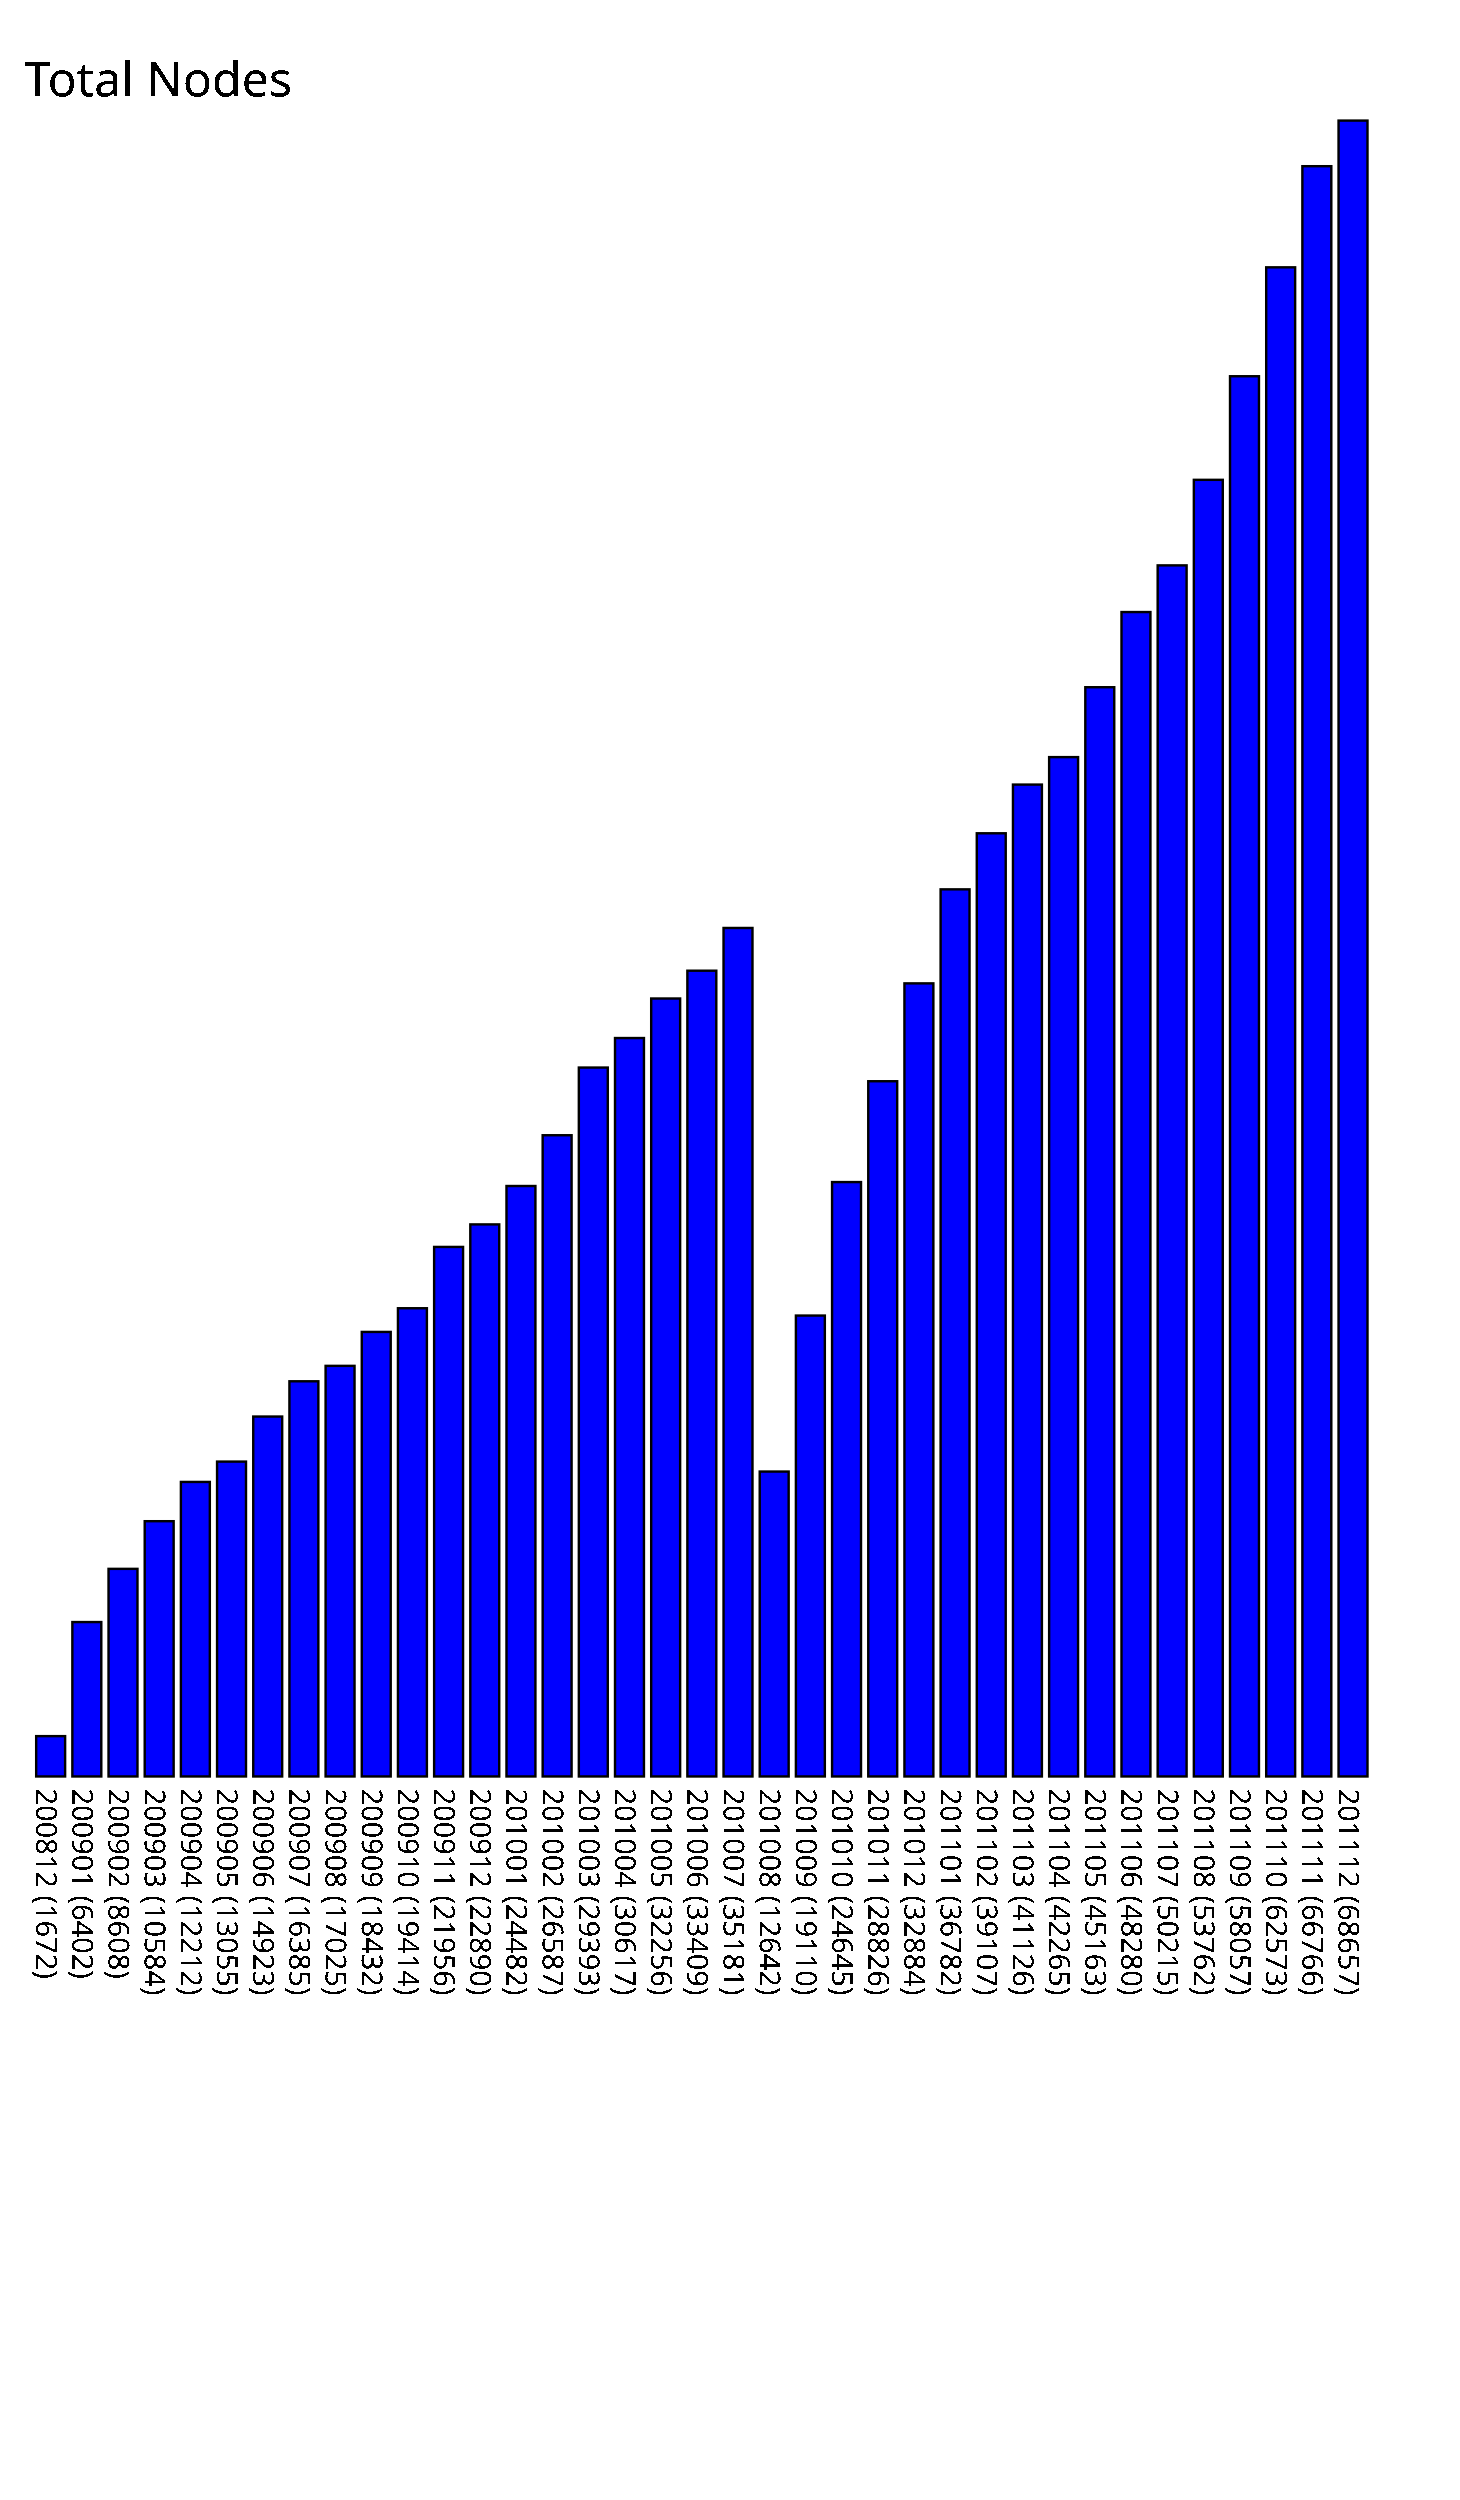
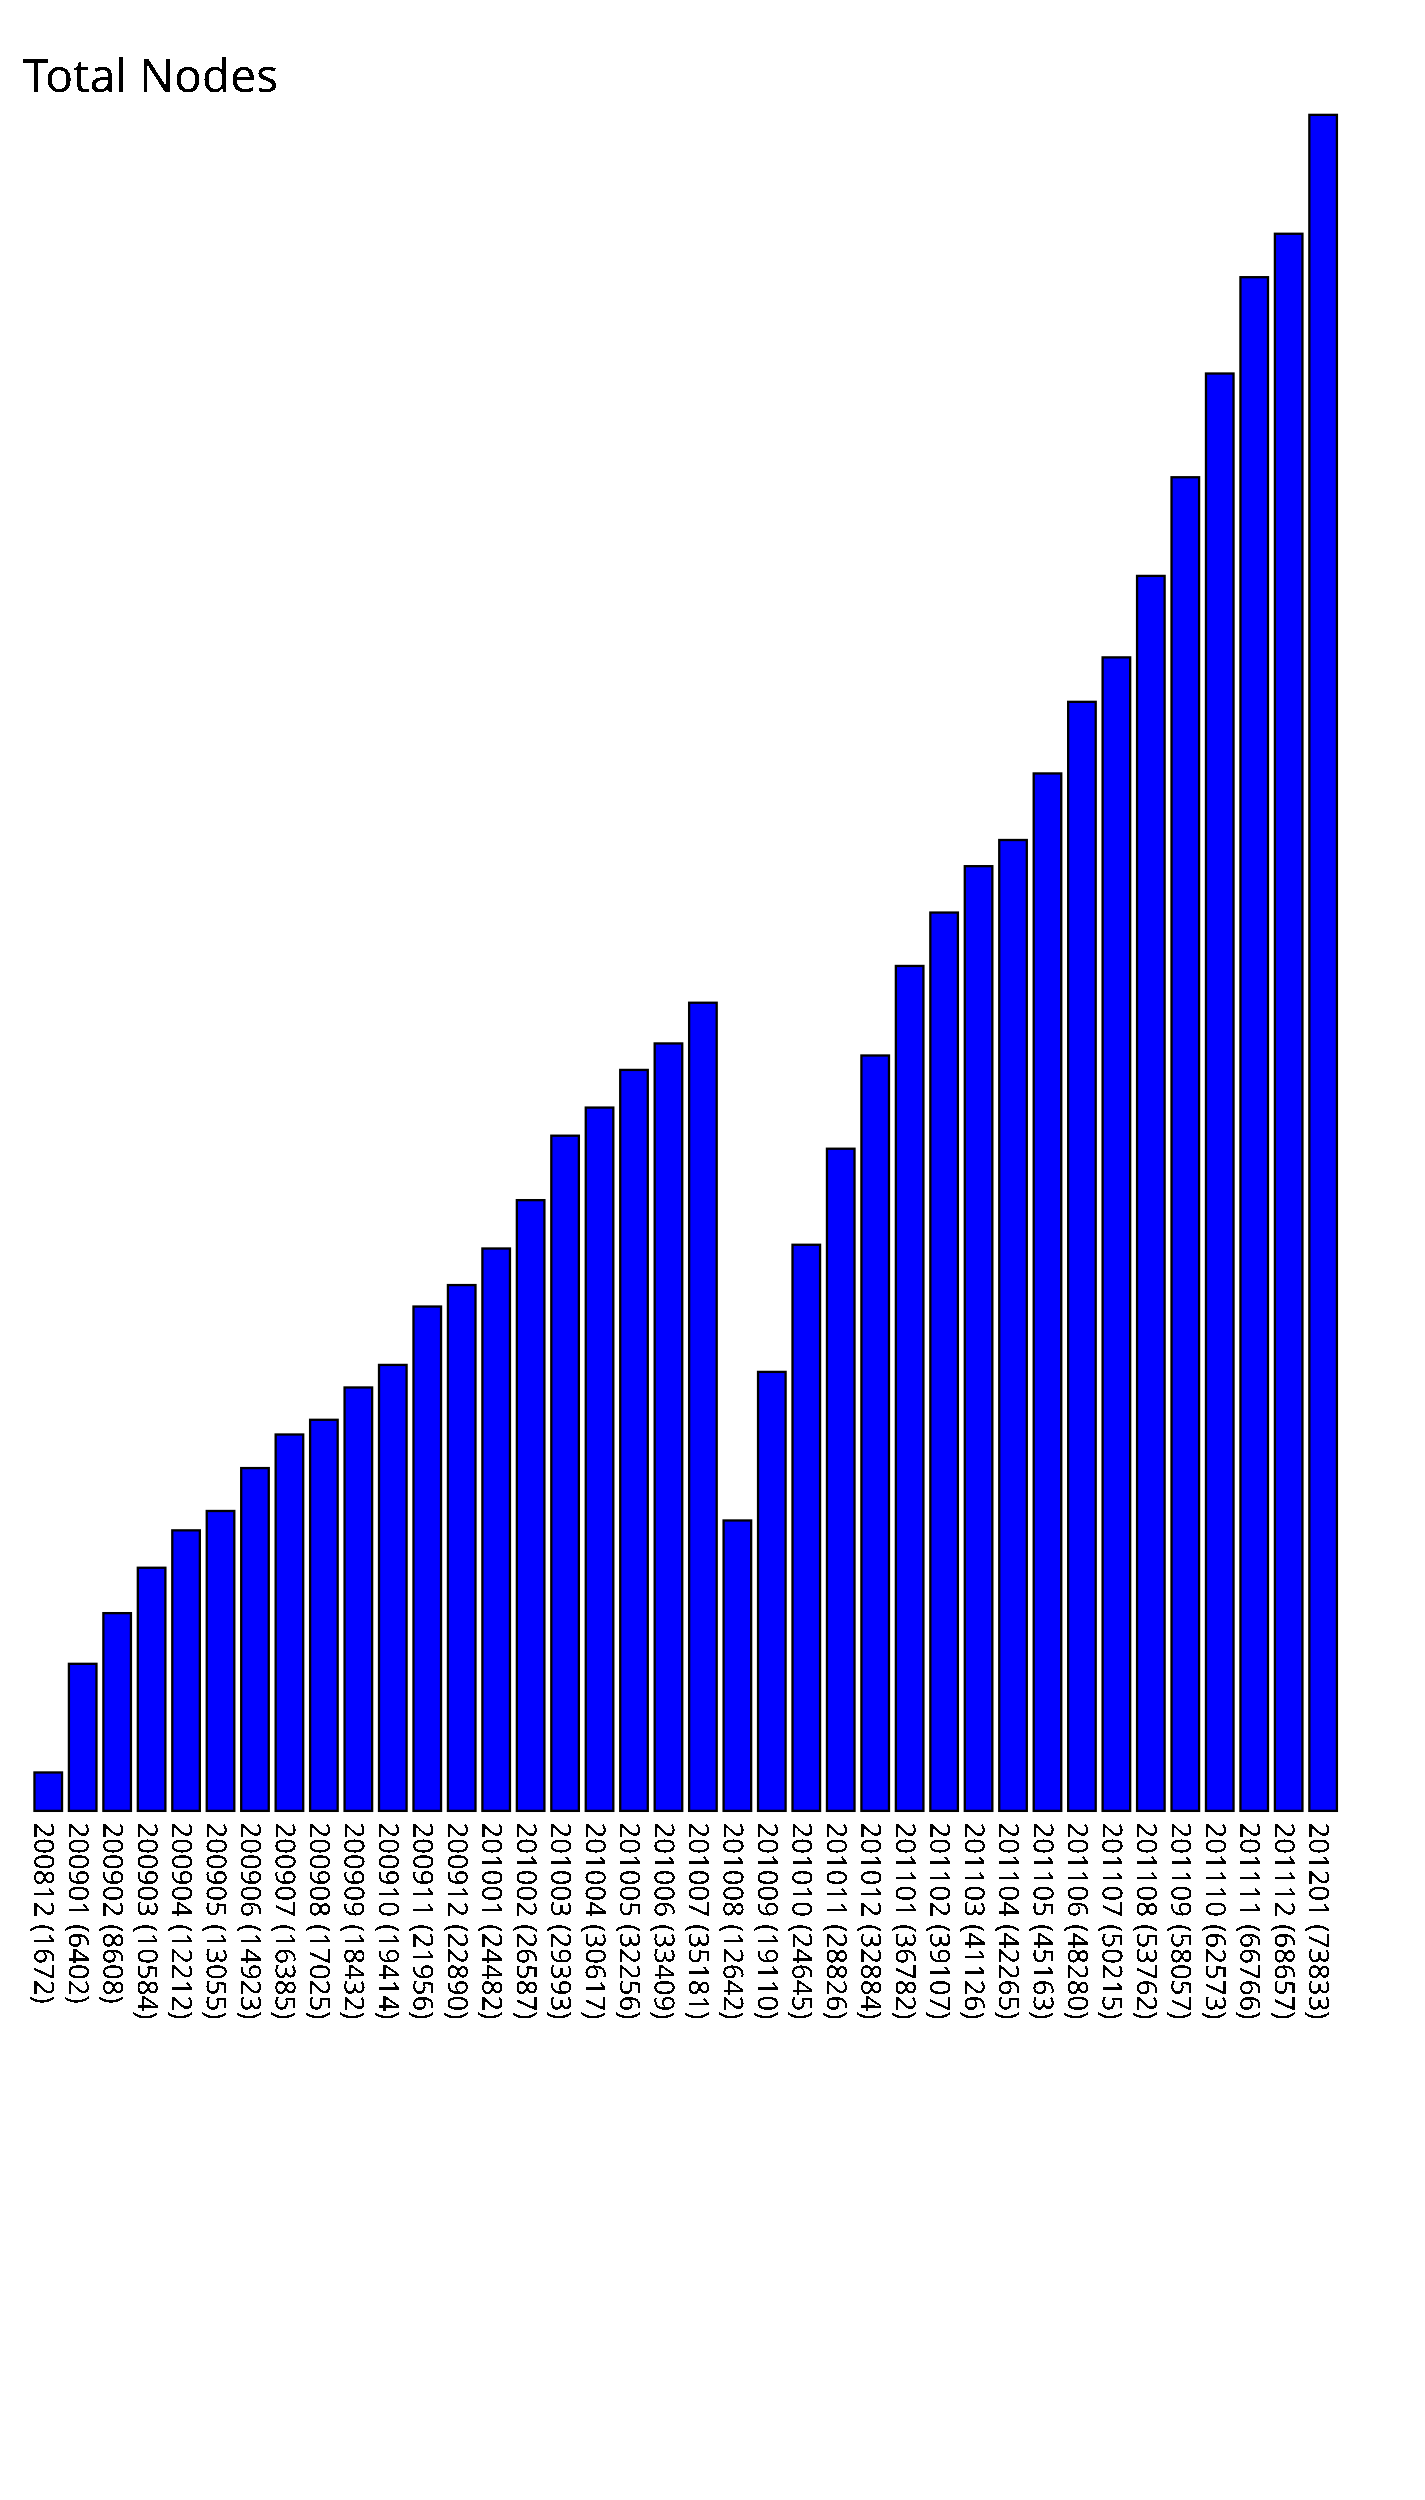
- <svg xmlns="http://www.w3.org/2000/svg" version="1.1" preserveAspectRatio="xMidYMid meet" viewBox="0 0 605 1036.57">
-   <rect fill="blue" height="16.72" stroke="black" width="12" x="15" y="719.85" />
-   <text x="15" y="741.57" font-family="Tahoma" font-size="12" transform="rotate(90 15,741.57)" text-rendering="optimizeSpeed" fill="#000000;">200812 (1672)</text>
-   <rect fill="blue" height="64.02" stroke="black" width="12" x="30" y="672.55" />
-   <text x="30" y="741.57" font-family="Tahoma" font-size="12" transform="rotate(90 30,741.57)" text-rendering="optimizeSpeed" fill="#000000;">200901 (6402)</text>
-   <rect fill="blue" height="86.08" stroke="black" width="12" x="45" y="650.49" />
-   <text x="45" y="741.57" font-family="Tahoma" font-size="12" transform="rotate(90 45,741.57)" text-rendering="optimizeSpeed" fill="#000000;">200902 (8608)</text>
-   <rect fill="blue" height="105.84" stroke="black" width="12" x="60" y="630.73" />
-   <text x="60" y="741.57" font-family="Tahoma" font-size="12" transform="rotate(90 60,741.57)" text-rendering="optimizeSpeed" fill="#000000;">200903 (10584)</text>
-   <rect fill="blue" height="122.12" stroke="black" width="12" x="75" y="614.45" />
-   <text x="75" y="741.57" font-family="Tahoma" font-size="12" transform="rotate(90 75,741.57)" text-rendering="optimizeSpeed" fill="#000000;">200904 (12212)</text>
-   <rect fill="blue" height="130.55" stroke="black" width="12" x="90" y="606.02" />
-   <text x="90" y="741.57" font-family="Tahoma" font-size="12" transform="rotate(90 90,741.57)" text-rendering="optimizeSpeed" fill="#000000;">200905 (13055)</text>
-   <rect fill="blue" height="149.23" stroke="black" width="12" x="105" y="587.34" />
-   <text x="105" y="741.57" font-family="Tahoma" font-size="12" transform="rotate(90 105,741.57)" text-rendering="optimizeSpeed" fill="#000000;">200906 (14923)</text>
-   <rect fill="blue" height="163.85" stroke="black" width="12" x="120" y="572.72" />
-   <text x="120" y="741.57" font-family="Tahoma" font-size="12" transform="rotate(90 120,741.57)" text-rendering="optimizeSpeed" fill="#000000;">200907 (16385)</text>
-   <rect fill="blue" height="170.25" stroke="black" width="12" x="135" y="566.32" />
-   <text x="135" y="741.57" font-family="Tahoma" font-size="12" transform="rotate(90 135,741.57)" text-rendering="optimizeSpeed" fill="#000000;">200908 (17025)</text>
-   <rect fill="blue" height="184.32" stroke="black" width="12" x="150" y="552.25" />
-   <text x="150" y="741.57" font-family="Tahoma" font-size="12" transform="rotate(90 150,741.57)" text-rendering="optimizeSpeed" fill="#000000;">200909 (18432)</text>
-   <rect fill="blue" height="194.14" stroke="black" width="12" x="165" y="542.43" />
-   <text x="165" y="741.57" font-family="Tahoma" font-size="12" transform="rotate(90 165,741.57)" text-rendering="optimizeSpeed" fill="#000000;">200910 (19414)</text>
-   <rect fill="blue" height="219.56" stroke="black" width="12" x="180" y="517.01" />
-   <text x="180" y="741.57" font-family="Tahoma" font-size="12" transform="rotate(90 180,741.57)" text-rendering="optimizeSpeed" fill="#000000;">200911 (21956)</text>
-   <rect fill="blue" height="228.9" stroke="black" width="12" x="195" y="507.67" />
-   <text x="195" y="741.57" font-family="Tahoma" font-size="12" transform="rotate(90 195,741.57)" text-rendering="optimizeSpeed" fill="#000000;">200912 (22890)</text>
-   <rect fill="blue" height="244.82" stroke="black" width="12" x="210" y="491.75" />
-   <text x="210" y="741.57" font-family="Tahoma" font-size="12" transform="rotate(90 210,741.57)" text-rendering="optimizeSpeed" fill="#000000;">201001 (24482)</text>
-   <rect fill="blue" height="265.87" stroke="black" width="12" x="225" y="470.70" />
-   <text x="225" y="741.57" font-family="Tahoma" font-size="12" transform="rotate(90 225,741.57)" text-rendering="optimizeSpeed" fill="#000000;">201002 (26587)</text>
-   <rect fill="blue" height="293.93" stroke="black" width="12" x="240" y="442.64" />
-   <text x="240" y="741.57" font-family="Tahoma" font-size="12" transform="rotate(90 240,741.57)" text-rendering="optimizeSpeed" fill="#000000;">201003 (29393)</text>
-   <rect fill="blue" height="306.17" stroke="black" width="12" x="255" y="430.40" />
-   <text x="255" y="741.57" font-family="Tahoma" font-size="12" transform="rotate(90 255,741.57)" text-rendering="optimizeSpeed" fill="#000000;">201004 (30617)</text>
-   <rect fill="blue" height="322.56" stroke="black" width="12" x="270" y="414.01" />
-   <text x="270" y="741.57" font-family="Tahoma" font-size="12" transform="rotate(90 270,741.57)" text-rendering="optimizeSpeed" fill="#000000;">201005 (32256)</text>
-   <rect fill="blue" height="334.09" stroke="black" width="12" x="285" y="402.48" />
-   <text x="285" y="741.57" font-family="Tahoma" font-size="12" transform="rotate(90 285,741.57)" text-rendering="optimizeSpeed" fill="#000000;">201006 (33409)</text>
-   <rect fill="blue" height="351.81" stroke="black" width="12" x="300" y="384.76" />
-   <text x="300" y="741.57" font-family="Tahoma" font-size="12" transform="rotate(90 300,741.57)" text-rendering="optimizeSpeed" fill="#000000;">201007 (35181)</text>
-   <rect fill="blue" height="126.42" stroke="black" width="12" x="315" y="610.15" />
-   <text x="315" y="741.57" font-family="Tahoma" font-size="12" transform="rotate(90 315,741.57)" text-rendering="optimizeSpeed" fill="#000000;">201008 (12642)</text>
-   <rect fill="blue" height="191.1" stroke="black" width="12" x="330" y="545.47" />
-   <text x="330" y="741.57" font-family="Tahoma" font-size="12" transform="rotate(90 330,741.57)" text-rendering="optimizeSpeed" fill="#000000;">201009 (19110)</text>
-   <rect fill="blue" height="246.45" stroke="black" width="12" x="345" y="490.12" />
-   <text x="345" y="741.57" font-family="Tahoma" font-size="12" transform="rotate(90 345,741.57)" text-rendering="optimizeSpeed" fill="#000000;">201010 (24645)</text>
-   <rect fill="blue" height="288.26" stroke="black" width="12" x="360" y="448.31" />
-   <text x="360" y="741.57" font-family="Tahoma" font-size="12" transform="rotate(90 360,741.57)" text-rendering="optimizeSpeed" fill="#000000;">201011 (28826)</text>
-   <rect fill="blue" height="328.84" stroke="black" width="12" x="375" y="407.73" />
-   <text x="375" y="741.57" font-family="Tahoma" font-size="12" transform="rotate(90 375,741.57)" text-rendering="optimizeSpeed" fill="#000000;">201012 (32884)</text>
-   <rect fill="blue" height="367.82" stroke="black" width="12" x="390" y="368.75" />
-   <text x="390" y="741.57" font-family="Tahoma" font-size="12" transform="rotate(90 390,741.57)" text-rendering="optimizeSpeed" fill="#000000;">201101 (36782)</text>
-   <rect fill="blue" height="391.07" stroke="black" width="12" x="405" y="345.50" />
-   <text x="405" y="741.57" font-family="Tahoma" font-size="12" transform="rotate(90 405,741.57)" text-rendering="optimizeSpeed" fill="#000000;">201102 (39107)</text>
-   <rect fill="blue" height="411.26" stroke="black" width="12" x="420" y="325.31" />
-   <text x="420" y="741.57" font-family="Tahoma" font-size="12" transform="rotate(90 420,741.57)" text-rendering="optimizeSpeed" fill="#000000;">201103 (41126)</text>
-   <rect fill="blue" height="422.65" stroke="black" width="12" x="435" y="313.92" />
-   <text x="435" y="741.57" font-family="Tahoma" font-size="12" transform="rotate(90 435,741.57)" text-rendering="optimizeSpeed" fill="#000000;">201104 (42265)</text>
-   <rect fill="blue" height="451.63" stroke="black" width="12" x="450" y="284.94" />
-   <text x="450" y="741.57" font-family="Tahoma" font-size="12" transform="rotate(90 450,741.57)" text-rendering="optimizeSpeed" fill="#000000;">201105 (45163)</text>
-   <rect fill="blue" height="482.8" stroke="black" width="12" x="465" y="253.77" />
-   <text x="465" y="741.57" font-family="Tahoma" font-size="12" transform="rotate(90 465,741.57)" text-rendering="optimizeSpeed" fill="#000000;">201106 (48280)</text>
-   <rect fill="blue" height="502.15" stroke="black" width="12" x="480" y="234.42" />
-   <text x="480" y="741.57" font-family="Tahoma" font-size="12" transform="rotate(90 480,741.57)" text-rendering="optimizeSpeed" fill="#000000;">201107 (50215)</text>
-   <rect fill="blue" height="537.62" stroke="black" width="12" x="495" y="198.95" />
-   <text x="495" y="741.57" font-family="Tahoma" font-size="12" transform="rotate(90 495,741.57)" text-rendering="optimizeSpeed" fill="#000000;">201108 (53762)</text>
-   <rect fill="blue" height="580.57" stroke="black" width="12" x="510" y="156.00" />
-   <text x="510" y="741.57" font-family="Tahoma" font-size="12" transform="rotate(90 510,741.57)" text-rendering="optimizeSpeed" fill="#000000;">201109 (58057)</text>
-   <rect fill="blue" height="625.73" stroke="black" width="12" x="525" y="110.84" />
-   <text x="525" y="741.57" font-family="Tahoma" font-size="12" transform="rotate(90 525,741.57)" text-rendering="optimizeSpeed" fill="#000000;">201110 (62573)</text>
-   <rect fill="blue" height="667.66" stroke="black" width="12" x="540" y="68.91" />
-   <text x="540" y="741.57" font-family="Tahoma" font-size="12" transform="rotate(90 540,741.57)" text-rendering="optimizeSpeed" fill="#000000;">201111 (66766)</text>
-   <rect fill="blue" height="686.57" stroke="black" width="12" x="555" y="50.00" />
-   <text x="555" y="741.57" font-family="Tahoma" font-size="12" transform="rotate(90 555,741.57)" text-rendering="optimizeSpeed" fill="#000000;">201112 (68657)</text>
+ <svg xmlns="http://www.w3.org/2000/svg" version="1.1" preserveAspectRatio="xMidYMid meet" viewBox="0 0 620 1088.33">
+   <rect fill="blue" height="16.72" stroke="black" width="12" x="15" y="771.61" />
+   <text x="15" y="793.33" font-family="Tahoma" font-size="12" transform="rotate(90 15,793.33)" text-rendering="optimizeSpeed" fill="#000000;">200812 (1672)</text>
+   <rect fill="blue" height="64.02" stroke="black" width="12" x="30" y="724.31" />
+   <text x="30" y="793.33" font-family="Tahoma" font-size="12" transform="rotate(90 30,793.33)" text-rendering="optimizeSpeed" fill="#000000;">200901 (6402)</text>
+   <rect fill="blue" height="86.08" stroke="black" width="12" x="45" y="702.25" />
+   <text x="45" y="793.33" font-family="Tahoma" font-size="12" transform="rotate(90 45,793.33)" text-rendering="optimizeSpeed" fill="#000000;">200902 (8608)</text>
+   <rect fill="blue" height="105.84" stroke="black" width="12" x="60" y="682.49" />
+   <text x="60" y="793.33" font-family="Tahoma" font-size="12" transform="rotate(90 60,793.33)" text-rendering="optimizeSpeed" fill="#000000;">200903 (10584)</text>
+   <rect fill="blue" height="122.12" stroke="black" width="12" x="75" y="666.21" />
+   <text x="75" y="793.33" font-family="Tahoma" font-size="12" transform="rotate(90 75,793.33)" text-rendering="optimizeSpeed" fill="#000000;">200904 (12212)</text>
+   <rect fill="blue" height="130.55" stroke="black" width="12" x="90" y="657.78" />
+   <text x="90" y="793.33" font-family="Tahoma" font-size="12" transform="rotate(90 90,793.33)" text-rendering="optimizeSpeed" fill="#000000;">200905 (13055)</text>
+   <rect fill="blue" height="149.23" stroke="black" width="12" x="105" y="639.10" />
+   <text x="105" y="793.33" font-family="Tahoma" font-size="12" transform="rotate(90 105,793.33)" text-rendering="optimizeSpeed" fill="#000000;">200906 (14923)</text>
+   <rect fill="blue" height="163.85" stroke="black" width="12" x="120" y="624.48" />
+   <text x="120" y="793.33" font-family="Tahoma" font-size="12" transform="rotate(90 120,793.33)" text-rendering="optimizeSpeed" fill="#000000;">200907 (16385)</text>
+   <rect fill="blue" height="170.25" stroke="black" width="12" x="135" y="618.08" />
+   <text x="135" y="793.33" font-family="Tahoma" font-size="12" transform="rotate(90 135,793.33)" text-rendering="optimizeSpeed" fill="#000000;">200908 (17025)</text>
+   <rect fill="blue" height="184.32" stroke="black" width="12" x="150" y="604.01" />
+   <text x="150" y="793.33" font-family="Tahoma" font-size="12" transform="rotate(90 150,793.33)" text-rendering="optimizeSpeed" fill="#000000;">200909 (18432)</text>
+   <rect fill="blue" height="194.14" stroke="black" width="12" x="165" y="594.19" />
+   <text x="165" y="793.33" font-family="Tahoma" font-size="12" transform="rotate(90 165,793.33)" text-rendering="optimizeSpeed" fill="#000000;">200910 (19414)</text>
+   <rect fill="blue" height="219.56" stroke="black" width="12" x="180" y="568.77" />
+   <text x="180" y="793.33" font-family="Tahoma" font-size="12" transform="rotate(90 180,793.33)" text-rendering="optimizeSpeed" fill="#000000;">200911 (21956)</text>
+   <rect fill="blue" height="228.9" stroke="black" width="12" x="195" y="559.43" />
+   <text x="195" y="793.33" font-family="Tahoma" font-size="12" transform="rotate(90 195,793.33)" text-rendering="optimizeSpeed" fill="#000000;">200912 (22890)</text>
+   <rect fill="blue" height="244.82" stroke="black" width="12" x="210" y="543.51" />
+   <text x="210" y="793.33" font-family="Tahoma" font-size="12" transform="rotate(90 210,793.33)" text-rendering="optimizeSpeed" fill="#000000;">201001 (24482)</text>
+   <rect fill="blue" height="265.87" stroke="black" width="12" x="225" y="522.46" />
+   <text x="225" y="793.33" font-family="Tahoma" font-size="12" transform="rotate(90 225,793.33)" text-rendering="optimizeSpeed" fill="#000000;">201002 (26587)</text>
+   <rect fill="blue" height="293.93" stroke="black" width="12" x="240" y="494.40" />
+   <text x="240" y="793.33" font-family="Tahoma" font-size="12" transform="rotate(90 240,793.33)" text-rendering="optimizeSpeed" fill="#000000;">201003 (29393)</text>
+   <rect fill="blue" height="306.17" stroke="black" width="12" x="255" y="482.16" />
+   <text x="255" y="793.33" font-family="Tahoma" font-size="12" transform="rotate(90 255,793.33)" text-rendering="optimizeSpeed" fill="#000000;">201004 (30617)</text>
+   <rect fill="blue" height="322.56" stroke="black" width="12" x="270" y="465.77" />
+   <text x="270" y="793.33" font-family="Tahoma" font-size="12" transform="rotate(90 270,793.33)" text-rendering="optimizeSpeed" fill="#000000;">201005 (32256)</text>
+   <rect fill="blue" height="334.09" stroke="black" width="12" x="285" y="454.24" />
+   <text x="285" y="793.33" font-family="Tahoma" font-size="12" transform="rotate(90 285,793.33)" text-rendering="optimizeSpeed" fill="#000000;">201006 (33409)</text>
+   <rect fill="blue" height="351.81" stroke="black" width="12" x="300" y="436.52" />
+   <text x="300" y="793.33" font-family="Tahoma" font-size="12" transform="rotate(90 300,793.33)" text-rendering="optimizeSpeed" fill="#000000;">201007 (35181)</text>
+   <rect fill="blue" height="126.42" stroke="black" width="12" x="315" y="661.91" />
+   <text x="315" y="793.33" font-family="Tahoma" font-size="12" transform="rotate(90 315,793.33)" text-rendering="optimizeSpeed" fill="#000000;">201008 (12642)</text>
+   <rect fill="blue" height="191.1" stroke="black" width="12" x="330" y="597.23" />
+   <text x="330" y="793.33" font-family="Tahoma" font-size="12" transform="rotate(90 330,793.33)" text-rendering="optimizeSpeed" fill="#000000;">201009 (19110)</text>
+   <rect fill="blue" height="246.45" stroke="black" width="12" x="345" y="541.88" />
+   <text x="345" y="793.33" font-family="Tahoma" font-size="12" transform="rotate(90 345,793.33)" text-rendering="optimizeSpeed" fill="#000000;">201010 (24645)</text>
+   <rect fill="blue" height="288.26" stroke="black" width="12" x="360" y="500.07" />
+   <text x="360" y="793.33" font-family="Tahoma" font-size="12" transform="rotate(90 360,793.33)" text-rendering="optimizeSpeed" fill="#000000;">201011 (28826)</text>
+   <rect fill="blue" height="328.84" stroke="black" width="12" x="375" y="459.49" />
+   <text x="375" y="793.33" font-family="Tahoma" font-size="12" transform="rotate(90 375,793.33)" text-rendering="optimizeSpeed" fill="#000000;">201012 (32884)</text>
+   <rect fill="blue" height="367.82" stroke="black" width="12" x="390" y="420.51" />
+   <text x="390" y="793.33" font-family="Tahoma" font-size="12" transform="rotate(90 390,793.33)" text-rendering="optimizeSpeed" fill="#000000;">201101 (36782)</text>
+   <rect fill="blue" height="391.07" stroke="black" width="12" x="405" y="397.26" />
+   <text x="405" y="793.33" font-family="Tahoma" font-size="12" transform="rotate(90 405,793.33)" text-rendering="optimizeSpeed" fill="#000000;">201102 (39107)</text>
+   <rect fill="blue" height="411.26" stroke="black" width="12" x="420" y="377.07" />
+   <text x="420" y="793.33" font-family="Tahoma" font-size="12" transform="rotate(90 420,793.33)" text-rendering="optimizeSpeed" fill="#000000;">201103 (41126)</text>
+   <rect fill="blue" height="422.65" stroke="black" width="12" x="435" y="365.68" />
+   <text x="435" y="793.33" font-family="Tahoma" font-size="12" transform="rotate(90 435,793.33)" text-rendering="optimizeSpeed" fill="#000000;">201104 (42265)</text>
+   <rect fill="blue" height="451.63" stroke="black" width="12" x="450" y="336.70" />
+   <text x="450" y="793.33" font-family="Tahoma" font-size="12" transform="rotate(90 450,793.33)" text-rendering="optimizeSpeed" fill="#000000;">201105 (45163)</text>
+   <rect fill="blue" height="482.8" stroke="black" width="12" x="465" y="305.53" />
+   <text x="465" y="793.33" font-family="Tahoma" font-size="12" transform="rotate(90 465,793.33)" text-rendering="optimizeSpeed" fill="#000000;">201106 (48280)</text>
+   <rect fill="blue" height="502.15" stroke="black" width="12" x="480" y="286.18" />
+   <text x="480" y="793.33" font-family="Tahoma" font-size="12" transform="rotate(90 480,793.33)" text-rendering="optimizeSpeed" fill="#000000;">201107 (50215)</text>
+   <rect fill="blue" height="537.62" stroke="black" width="12" x="495" y="250.71" />
+   <text x="495" y="793.33" font-family="Tahoma" font-size="12" transform="rotate(90 495,793.33)" text-rendering="optimizeSpeed" fill="#000000;">201108 (53762)</text>
+   <rect fill="blue" height="580.57" stroke="black" width="12" x="510" y="207.76" />
+   <text x="510" y="793.33" font-family="Tahoma" font-size="12" transform="rotate(90 510,793.33)" text-rendering="optimizeSpeed" fill="#000000;">201109 (58057)</text>
+   <rect fill="blue" height="625.73" stroke="black" width="12" x="525" y="162.60" />
+   <text x="525" y="793.33" font-family="Tahoma" font-size="12" transform="rotate(90 525,793.33)" text-rendering="optimizeSpeed" fill="#000000;">201110 (62573)</text>
+   <rect fill="blue" height="667.66" stroke="black" width="12" x="540" y="120.67" />
+   <text x="540" y="793.33" font-family="Tahoma" font-size="12" transform="rotate(90 540,793.33)" text-rendering="optimizeSpeed" fill="#000000;">201111 (66766)</text>
+   <rect fill="blue" height="686.57" stroke="black" width="12" x="555" y="101.76" />
+   <text x="555" y="793.33" font-family="Tahoma" font-size="12" transform="rotate(90 555,793.33)" text-rendering="optimizeSpeed" fill="#000000;">201112 (68657)</text>
+   <rect fill="blue" height="738.33" stroke="black" width="12" x="570" y="50.00" />
+   <text x="570" y="793.33" font-family="Tahoma" font-size="12" transform="rotate(90 570,793.33)" text-rendering="optimizeSpeed" fill="#000000;">201201 (73833)</text>
  <text x="10" y="40" font-family="Tahoma" font-size="20" text-rendering="optimizeSpeed" fill="#000000;">Total Nodes</text>
</svg>
